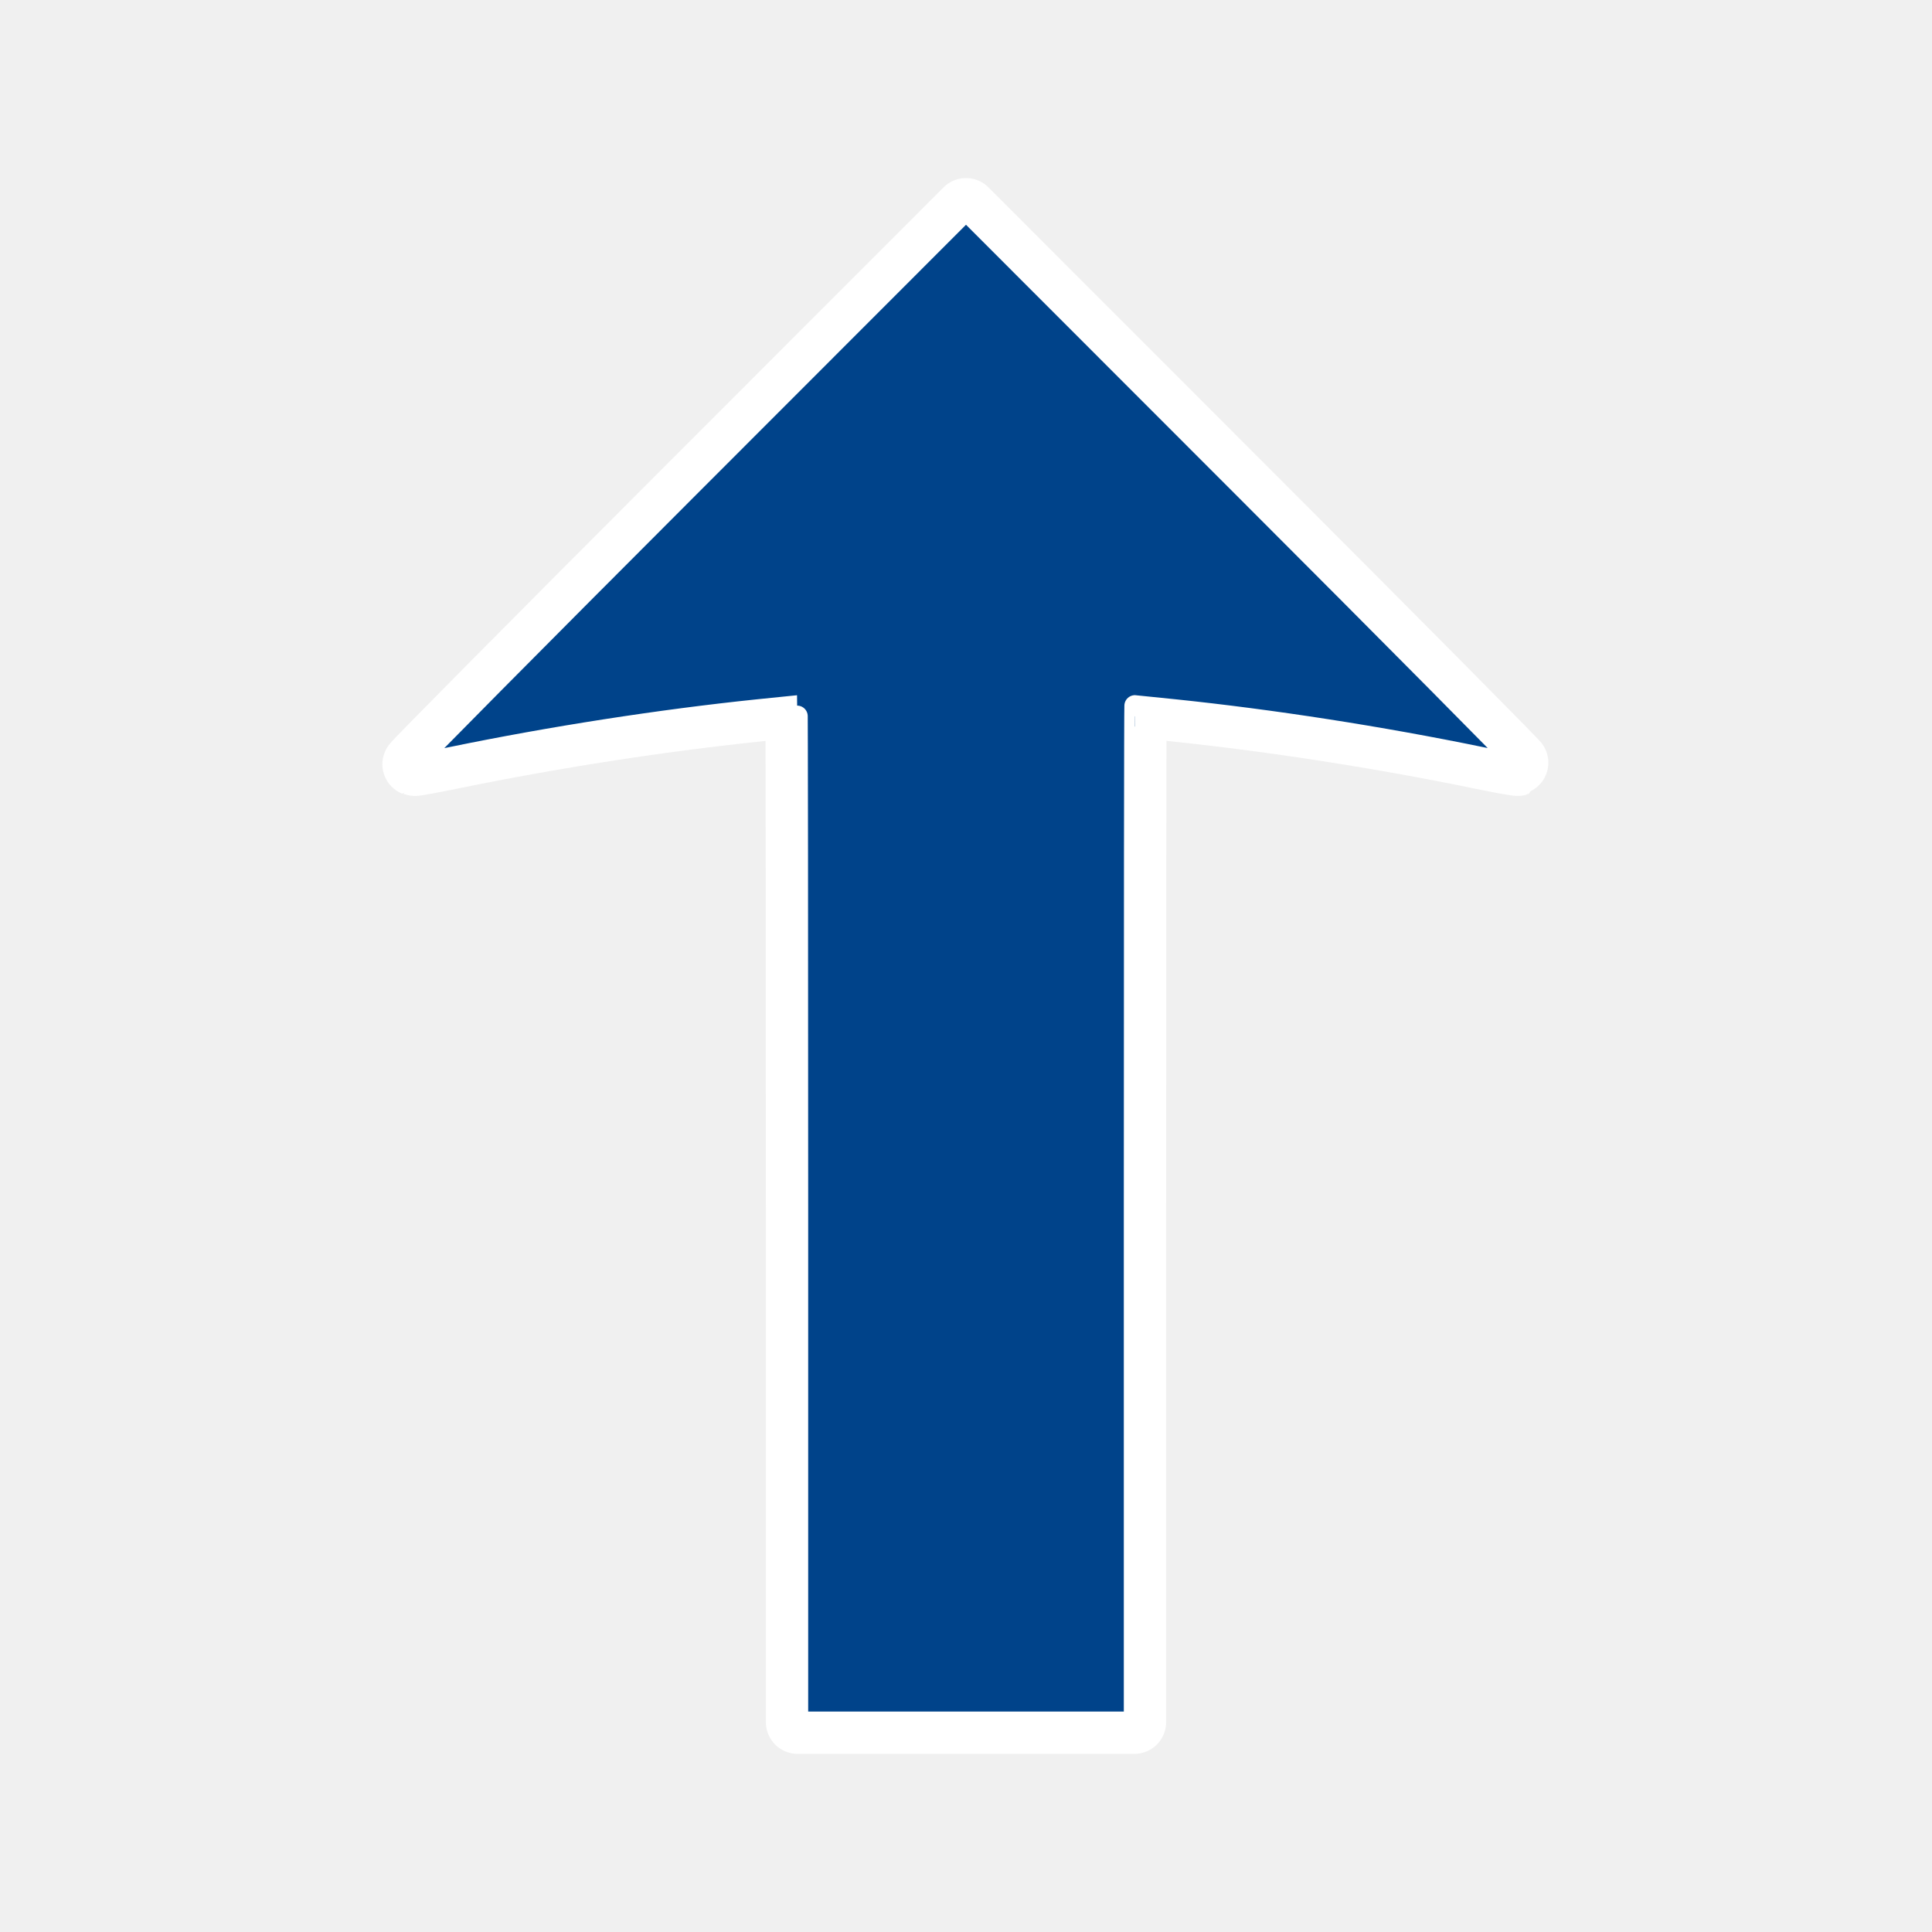
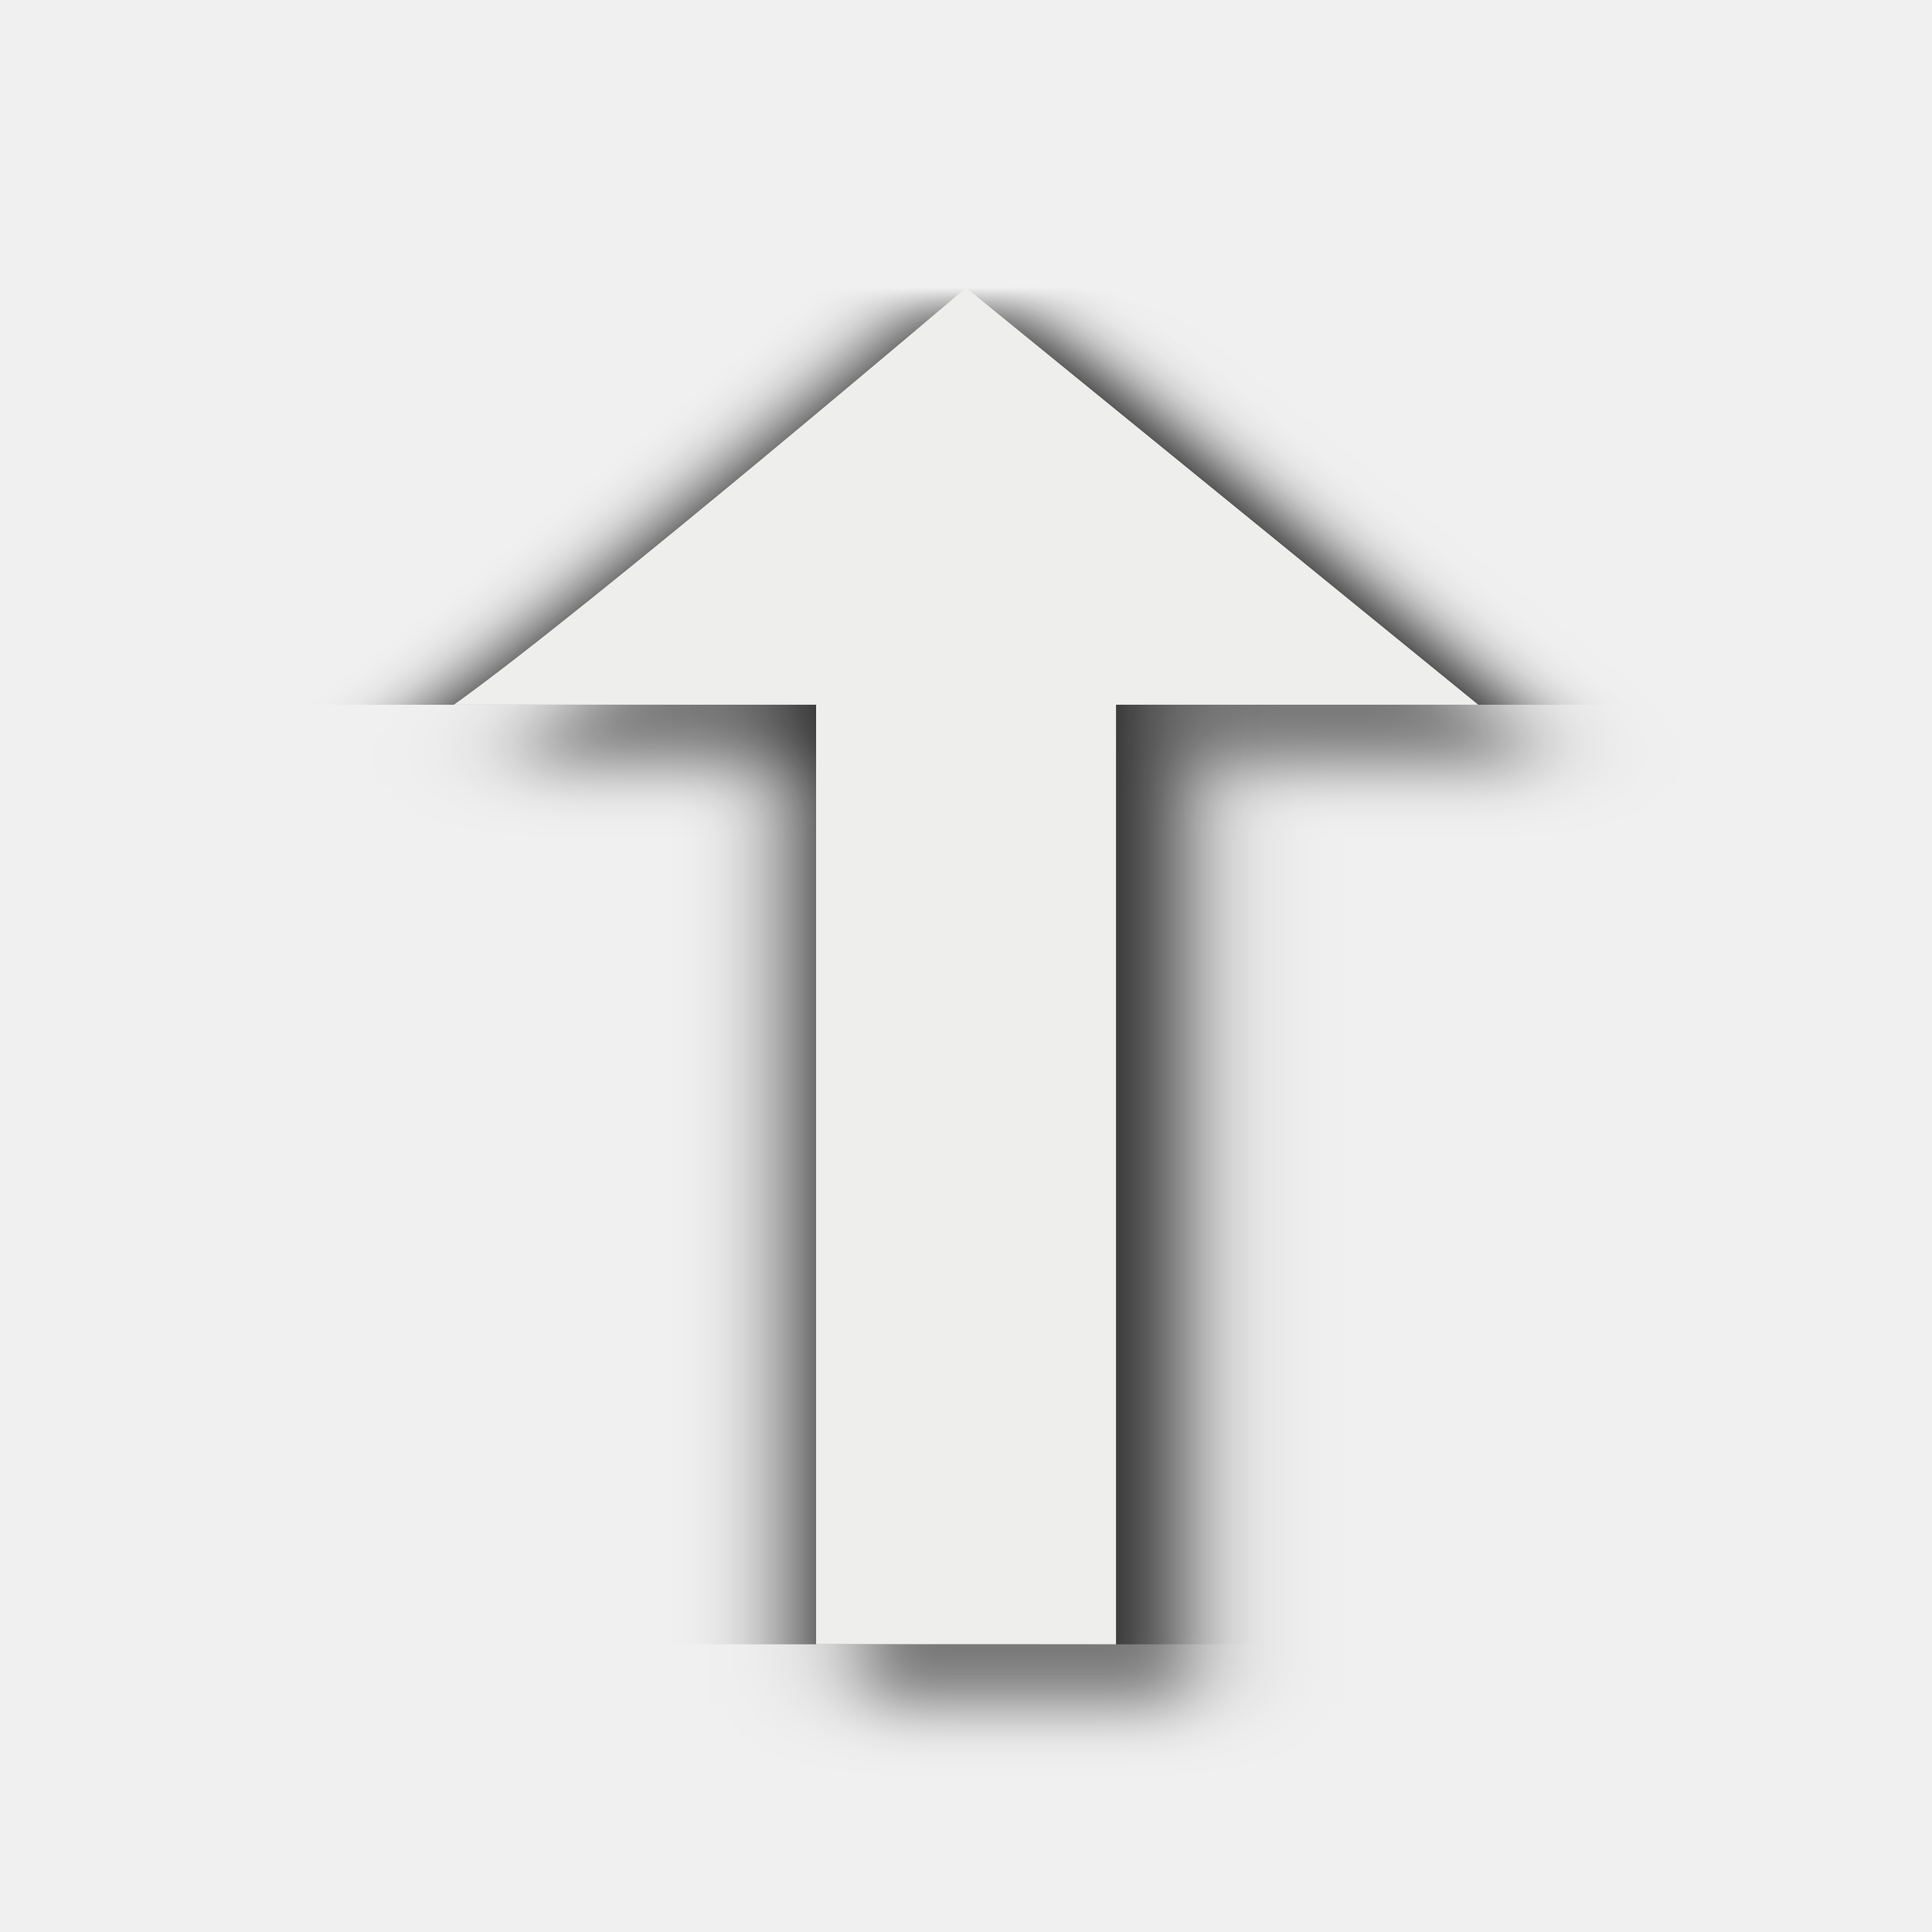
- <svg xmlns="http://www.w3.org/2000/svg" fill="#000000" height="48" viewBox="0 0 24 24" width="48" id="svg3103" version="1.1">
-   <defs id="defs3111" />
-   <rect style="color:#000000;display:inline;overflow:visible;visibility:visible;opacity:1;fill:none;fill-opacity:1;fill-rule:nonzero;stroke:none;stroke-width:0.25;stroke-linecap:round;stroke-linejoin:round;stroke-miterlimit:4;stroke-dasharray:none;stroke-opacity:1;marker:none;enable-background:accumulate" id="rect5271" width="24" height="24" x="-24" y="-1.6829257e-15" transform="scale(-1,1)" />
-   <path style="fill:none" d="m 22.56,3.25 24,0 0,24 -24,0 z" id="path3107" />
-   <path style="fill:#00438a;stroke:#ffffff;stroke-width:0.788;stroke-linecap:round;stroke-linejoin:round;stroke-miterlimit:4;stroke-dasharray:none;stroke-opacity:1" d="m 9.908,15.081 c 0,-3.472 -0.003,-6.313 -0.007,-6.313 -0.004,0 -0.222,0.022 -0.485,0.05 C 8.201,8.944 6.849,9.154 5.602,9.411 5.361,9.46 5.155,9.498 5.144,9.494 5.133,9.49 6.671,7.938 8.562,6.046 l 3.438,-3.44 3.438,3.44 c 1.891,1.892 3.429,3.443 3.418,3.447 -0.011,0.004 -0.217,-0.033 -0.458,-0.083 -1.246,-0.257 -2.598,-0.467 -3.814,-0.593 -0.263,-0.027 -0.481,-0.05 -0.485,-0.05 -0.004,0 -0.007,2.841 -0.007,6.313 l 0,6.313 -2.092,0 -2.092,0 0,-6.313 z" id="path6281-9" />
-   <path style="fill:#00438a;stroke-width:0.263;stroke-miterlimit:4;stroke-dasharray:none;stroke:#ffffff;stroke-opacity:1;stroke-linejoin:round;stroke-linecap:round" d="m 9.908,15.081 c 0,-3.472 -0.003,-6.313 -0.007,-6.313 -0.004,0 -0.222,0.022 -0.485,0.05 C 8.201,8.944 6.849,9.154 5.602,9.411 5.361,9.46 5.155,9.498 5.144,9.494 5.133,9.49 6.671,7.938 8.562,6.046 l 3.438,-3.44 3.438,3.44 c 1.891,1.892 3.429,3.443 3.418,3.447 -0.011,0.004 -0.217,-0.033 -0.458,-0.083 -1.246,-0.257 -2.598,-0.467 -3.814,-0.593 -0.263,-0.027 -0.481,-0.05 -0.485,-0.05 -0.004,0 -0.007,2.841 -0.007,6.313 l 0,6.313 -2.092,0 -2.092,0 0,-6.313 z" id="path6281" />
+ <svg xmlns="http://www.w3.org/2000/svg" width="64" height="64" id="svg4076" version="1.1">
+   <defs id="defs4078">
+     <filter color-interpolation-filters="sRGB" id="filter6061" width="1.5" height="1.5" x="-0.25" y="-0.25">
+       <feGaussianBlur id="feGaussianBlur6063" in="SourceAlpha" stdDeviation="1,000000" result="blur" />
+       <feColorMatrix id="feColorMatrix6065" result="bluralpha" type="matrix" values="1 0 0 0 0 0 1 0 0 0 0 0 1 0 0 0 0 0 0,500000 0 " />
+       <feOffset id="feOffset6067" in="bluralpha" dx="1,500000" dy="1,500000" result="offsetBlur" />
+       <feMerge id="feMerge6069" result="fbSourceGraphic">
+         <feMergeNode id="feMergeNode6071" in="offsetBlur" />
+         <feMergeNode id="feMergeNode6073" in="SourceGraphic" />
+       </feMerge>
+       <feColorMatrix result="fbSourceGraphicAlpha" in="fbSourceGraphic" values="0 0 0 -1 0 0 0 0 -1 0 0 0 0 -1 0 0 0 0 1 0" id="feColorMatrix5010" />
+       <feGaussianBlur id="feGaussianBlur5012" in="fbSourceGraphicAlpha" stdDeviation="0.5" result="blur" />
+       <feColorMatrix id="feColorMatrix5014" result="bluralpha" type="matrix" values="1 0 0 0 0 0 1 0 0 0 0 0 1 0 0 0 0 0 0.5 0 " />
+       <feOffset id="feOffset5016" in="bluralpha" dx="1" dy="1" result="offsetBlur" />
+       <feMerge id="feMerge5018">
+         <feMergeNode id="feMergeNode5020" in="offsetBlur" />
+         <feMergeNode id="feMergeNode5022" in="fbSourceGraphic" />
+       </feMerge>
+     </filter>
+   </defs>
+   <g id="layer1" transform="translate(0,-988.3622)">
+     <path style="font-size:medium;font-style:normal;font-variant:normal;font-weight:normal;font-stretch:normal;text-indent:0;text-align:start;text-decoration:none;line-height:normal;letter-spacing:normal;word-spacing:normal;text-transform:none;direction:ltr;block-progression:tb;writing-mode:lr-tb;text-anchor:start;color:#000000;fill:#eeeeec;fill-opacity:1;fill-rule:nonzero;stroke:none;stroke-width:5;marker:none;visibility:visible;display:inline;overflow:visible;filter:url(#filter6061);enable-background:accumulate;font-family:Bitstream Vera Sans;-inkscape-font-specification:Bitstream Vera Sans" d="m 13.516,1047.597 4.969,0 0,-15.562 6,0 c 0,0 -8.484,-6.906 -8.484,-6.906 0,0 -6.267,5.326 -8.484,6.906 l 6,0 0,15.562 z" id="rect5009-2" transform="matrix(2,0,0,2,-4e-7,-1052.362)" />
+   </g>
</svg>
